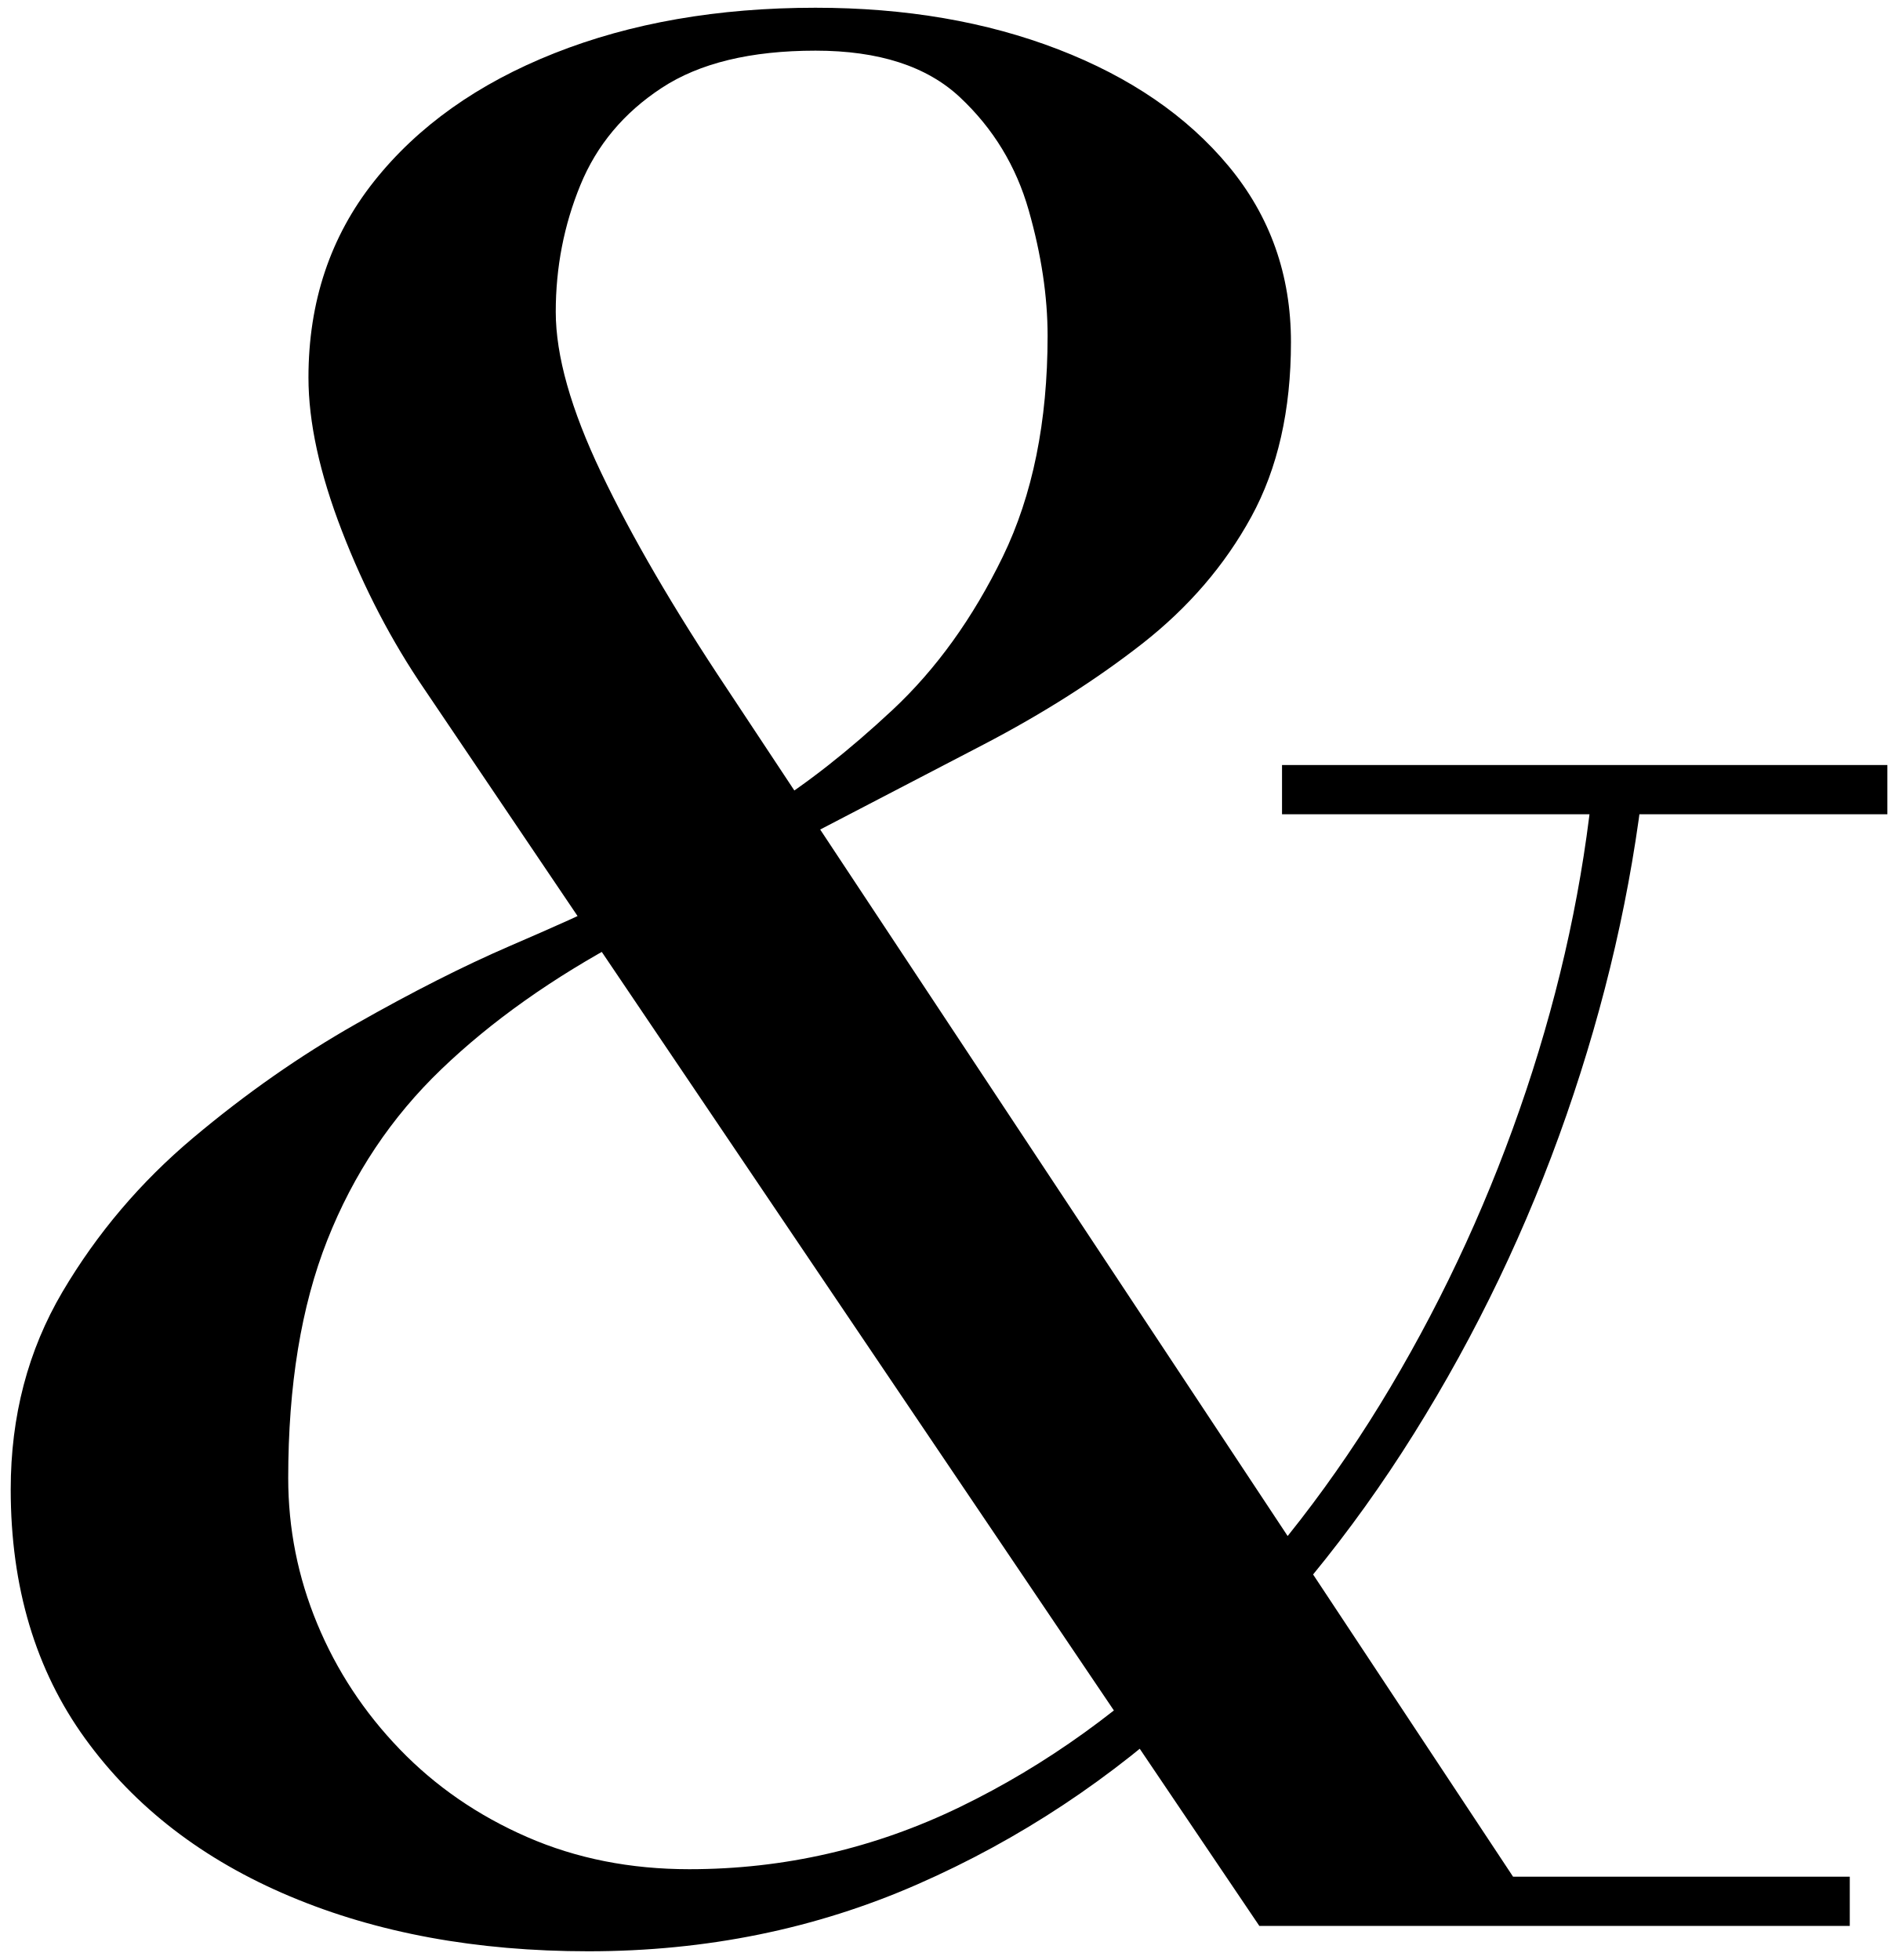
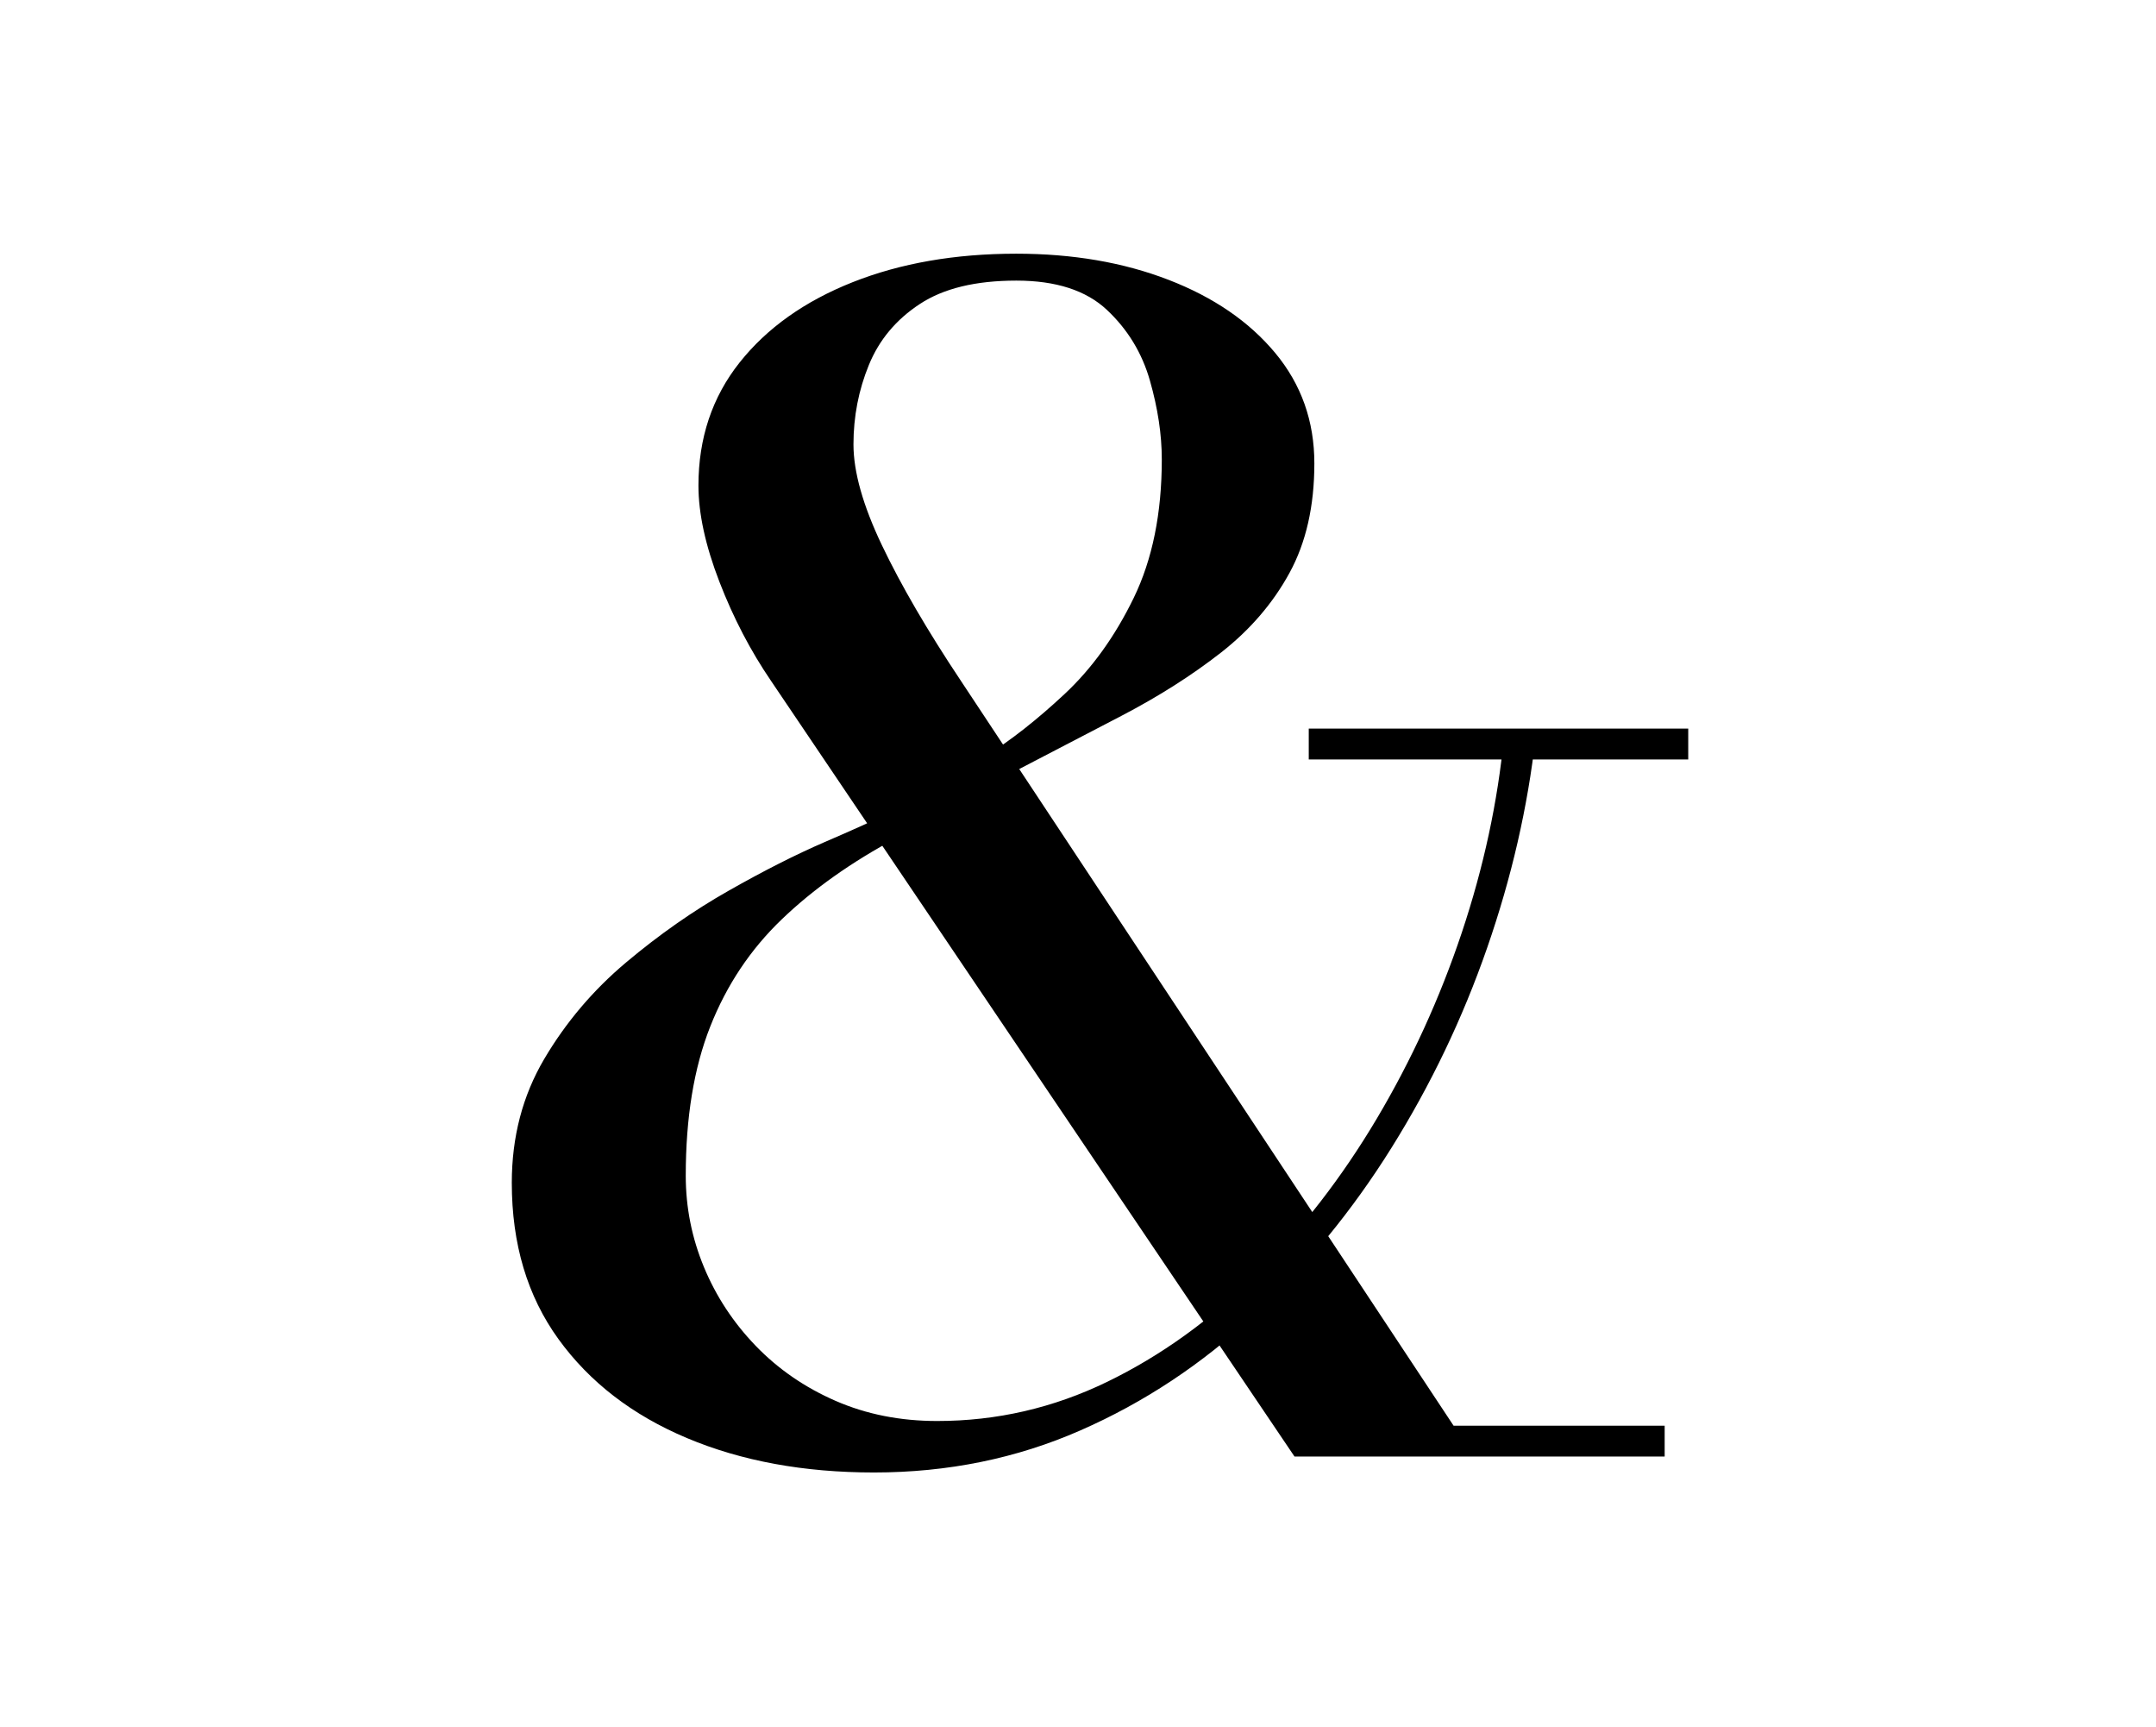
- <svg xmlns="http://www.w3.org/2000/svg" width="157" height="163" viewBox="0 0 157 163" fill="none">
-   <path d="M48.932 162.275C39.629 162.275 31.365 160.757 24.126 157.712C16.887 154.667 11.211 150.293 7.083 144.59C2.955 138.888 0.891 131.978 0.891 123.861C0.891 117.771 2.325 112.304 5.194 107.436C8.062 102.577 11.682 98.309 16.052 94.634C20.423 90.959 24.946 87.793 29.635 85.135C34.317 82.477 38.566 80.328 42.376 78.681C46.185 77.04 48.864 75.833 50.396 75.059L51.967 78.103C45.95 81.323 40.866 84.922 36.707 88.916C32.549 92.903 29.385 97.641 27.215 103.139C25.044 108.629 23.967 115.227 23.967 122.919C23.967 127.118 24.771 131.158 26.38 135.038C27.988 138.918 30.28 142.404 33.247 145.479C36.222 148.562 39.75 150.992 43.84 152.776C47.93 154.561 52.422 155.449 57.317 155.449C65.216 155.449 72.736 153.718 79.869 150.255C87.002 146.793 93.588 142.054 99.636 136.033C105.684 130.019 111.018 123.124 115.632 115.356C120.246 107.588 124.002 99.372 126.908 90.693C129.807 82.022 131.681 73.343 132.516 64.663H136.712C135.665 74.041 133.51 83.396 130.262 92.736C127.014 102.076 122.78 110.907 117.574 119.236C112.369 127.566 106.298 134.962 99.378 141.432C92.458 147.901 84.763 152.996 76.302 156.702C67.842 160.415 58.721 162.275 48.932 162.275ZM104.728 160.172L35.296 57.321C32.572 53.334 30.28 48.945 28.429 44.146C26.577 39.355 25.651 35.103 25.651 31.397C25.651 25.102 27.473 19.658 31.107 15.079C34.742 10.5 39.743 6.947 46.102 4.426C52.461 1.905 59.7 0.644 67.811 0.644C75.293 0.644 82.024 1.798 88.003 4.107C93.983 6.415 98.703 9.65 102.163 13.811C105.623 17.972 107.353 22.855 107.353 28.451C107.353 34.115 106.253 38.96 104.052 42.984C101.852 47.009 98.824 50.525 94.984 53.532C91.137 56.538 86.736 59.34 81.766 61.93C76.803 64.519 71.56 67.245 66.036 70.115L63.729 67.283C67.083 65.187 70.581 62.438 74.216 59.044C77.85 55.65 80.908 51.398 83.39 46.295C85.871 41.185 87.116 35.065 87.116 27.927C87.116 24.639 86.592 21.161 85.545 17.486C84.498 13.811 82.593 10.682 79.831 8.093C77.069 5.504 73.07 4.213 67.819 4.213C62.431 4.213 58.167 5.246 55.025 7.311C51.876 9.376 49.623 12.072 48.264 15.39C46.898 18.716 46.215 22.232 46.215 25.938C46.215 29.575 47.475 34.039 49.994 39.317C52.514 44.602 56.004 50.6 60.481 57.313L125.823 156.072H153.823V160.164H104.728V160.172ZM106.61 67.716V63.623H156.949V67.716H106.61Z" fill="black" />
+ <svg xmlns="http://www.w3.org/2000/svg" width="286" height="229" viewBox="0 0 286 229" fill="none">
+   <path d="M115.932 195.275C106.629 195.275 98.365 193.757 91.126 190.712C83.887 187.667 78.211 183.293 74.083 177.59C69.955 171.888 67.891 164.978 67.891 156.861C67.891 150.771 69.325 145.304 72.194 140.436C75.062 135.577 78.682 131.309 83.052 127.634C87.423 123.959 91.946 120.792 96.635 118.135C101.317 115.477 105.567 113.328 109.376 111.68C113.185 110.04 115.864 108.833 117.396 108.058L118.967 111.103C112.95 114.323 107.866 117.922 103.707 121.916C99.549 125.903 96.385 130.641 94.215 136.139C92.044 141.628 90.967 148.227 90.967 155.919C90.967 160.118 91.771 164.158 93.38 168.038C94.989 171.918 97.28 175.404 100.247 178.479C103.222 181.562 106.75 183.992 110.84 185.776C114.93 187.56 119.422 188.449 124.317 188.449C132.216 188.449 139.736 186.718 146.869 183.255C154.002 179.792 160.588 175.054 166.636 169.033C172.684 163.019 178.018 156.124 182.632 148.356C187.246 140.588 191.002 132.372 193.908 123.693C196.807 115.022 198.681 106.342 199.516 97.663H203.712C202.665 107.041 200.51 116.396 197.262 125.736C194.014 135.075 189.78 143.906 184.574 152.236C179.369 160.566 173.298 167.962 166.378 174.432C159.458 180.901 151.763 185.996 143.302 189.702C134.842 193.415 125.721 195.275 115.932 195.275ZM171.728 193.172L102.296 90.32C99.572 86.334 97.28 81.945 95.429 77.146C93.577 72.355 92.651 68.103 92.651 64.397C92.651 58.102 94.473 52.658 98.107 48.079C101.742 43.5 106.743 39.947 113.102 37.425C119.46 34.904 126.7 33.644 134.811 33.644C142.293 33.644 149.024 34.798 155.003 37.107C160.983 39.415 165.703 42.65 169.163 46.811C172.623 50.972 174.353 55.855 174.353 61.451C174.353 67.115 173.253 71.96 171.052 75.984C168.852 80.009 165.824 83.525 161.984 86.531C158.137 89.538 153.736 92.34 148.766 94.93C143.803 97.519 138.56 100.245 133.036 103.115L130.729 100.283C134.083 98.187 137.581 95.438 141.216 92.044C144.85 88.65 147.908 84.398 150.39 79.295C152.871 74.185 154.116 68.064 154.116 60.927C154.116 57.639 153.592 54.161 152.545 50.486C151.498 46.811 149.593 43.682 146.831 41.093C144.069 38.504 140.07 37.213 134.819 37.213C129.431 37.213 125.167 38.246 122.025 40.311C118.876 42.376 116.622 45.072 115.264 48.39C113.898 51.716 113.215 55.232 113.215 58.937C113.215 62.575 114.475 67.039 116.994 72.317C119.514 77.602 123.004 83.6 127.481 90.313L192.823 189.071H220.823V193.164H171.728V193.172ZM173.61 100.716V96.623H223.949V100.716H173.61Z" fill="black" />
</svg>
